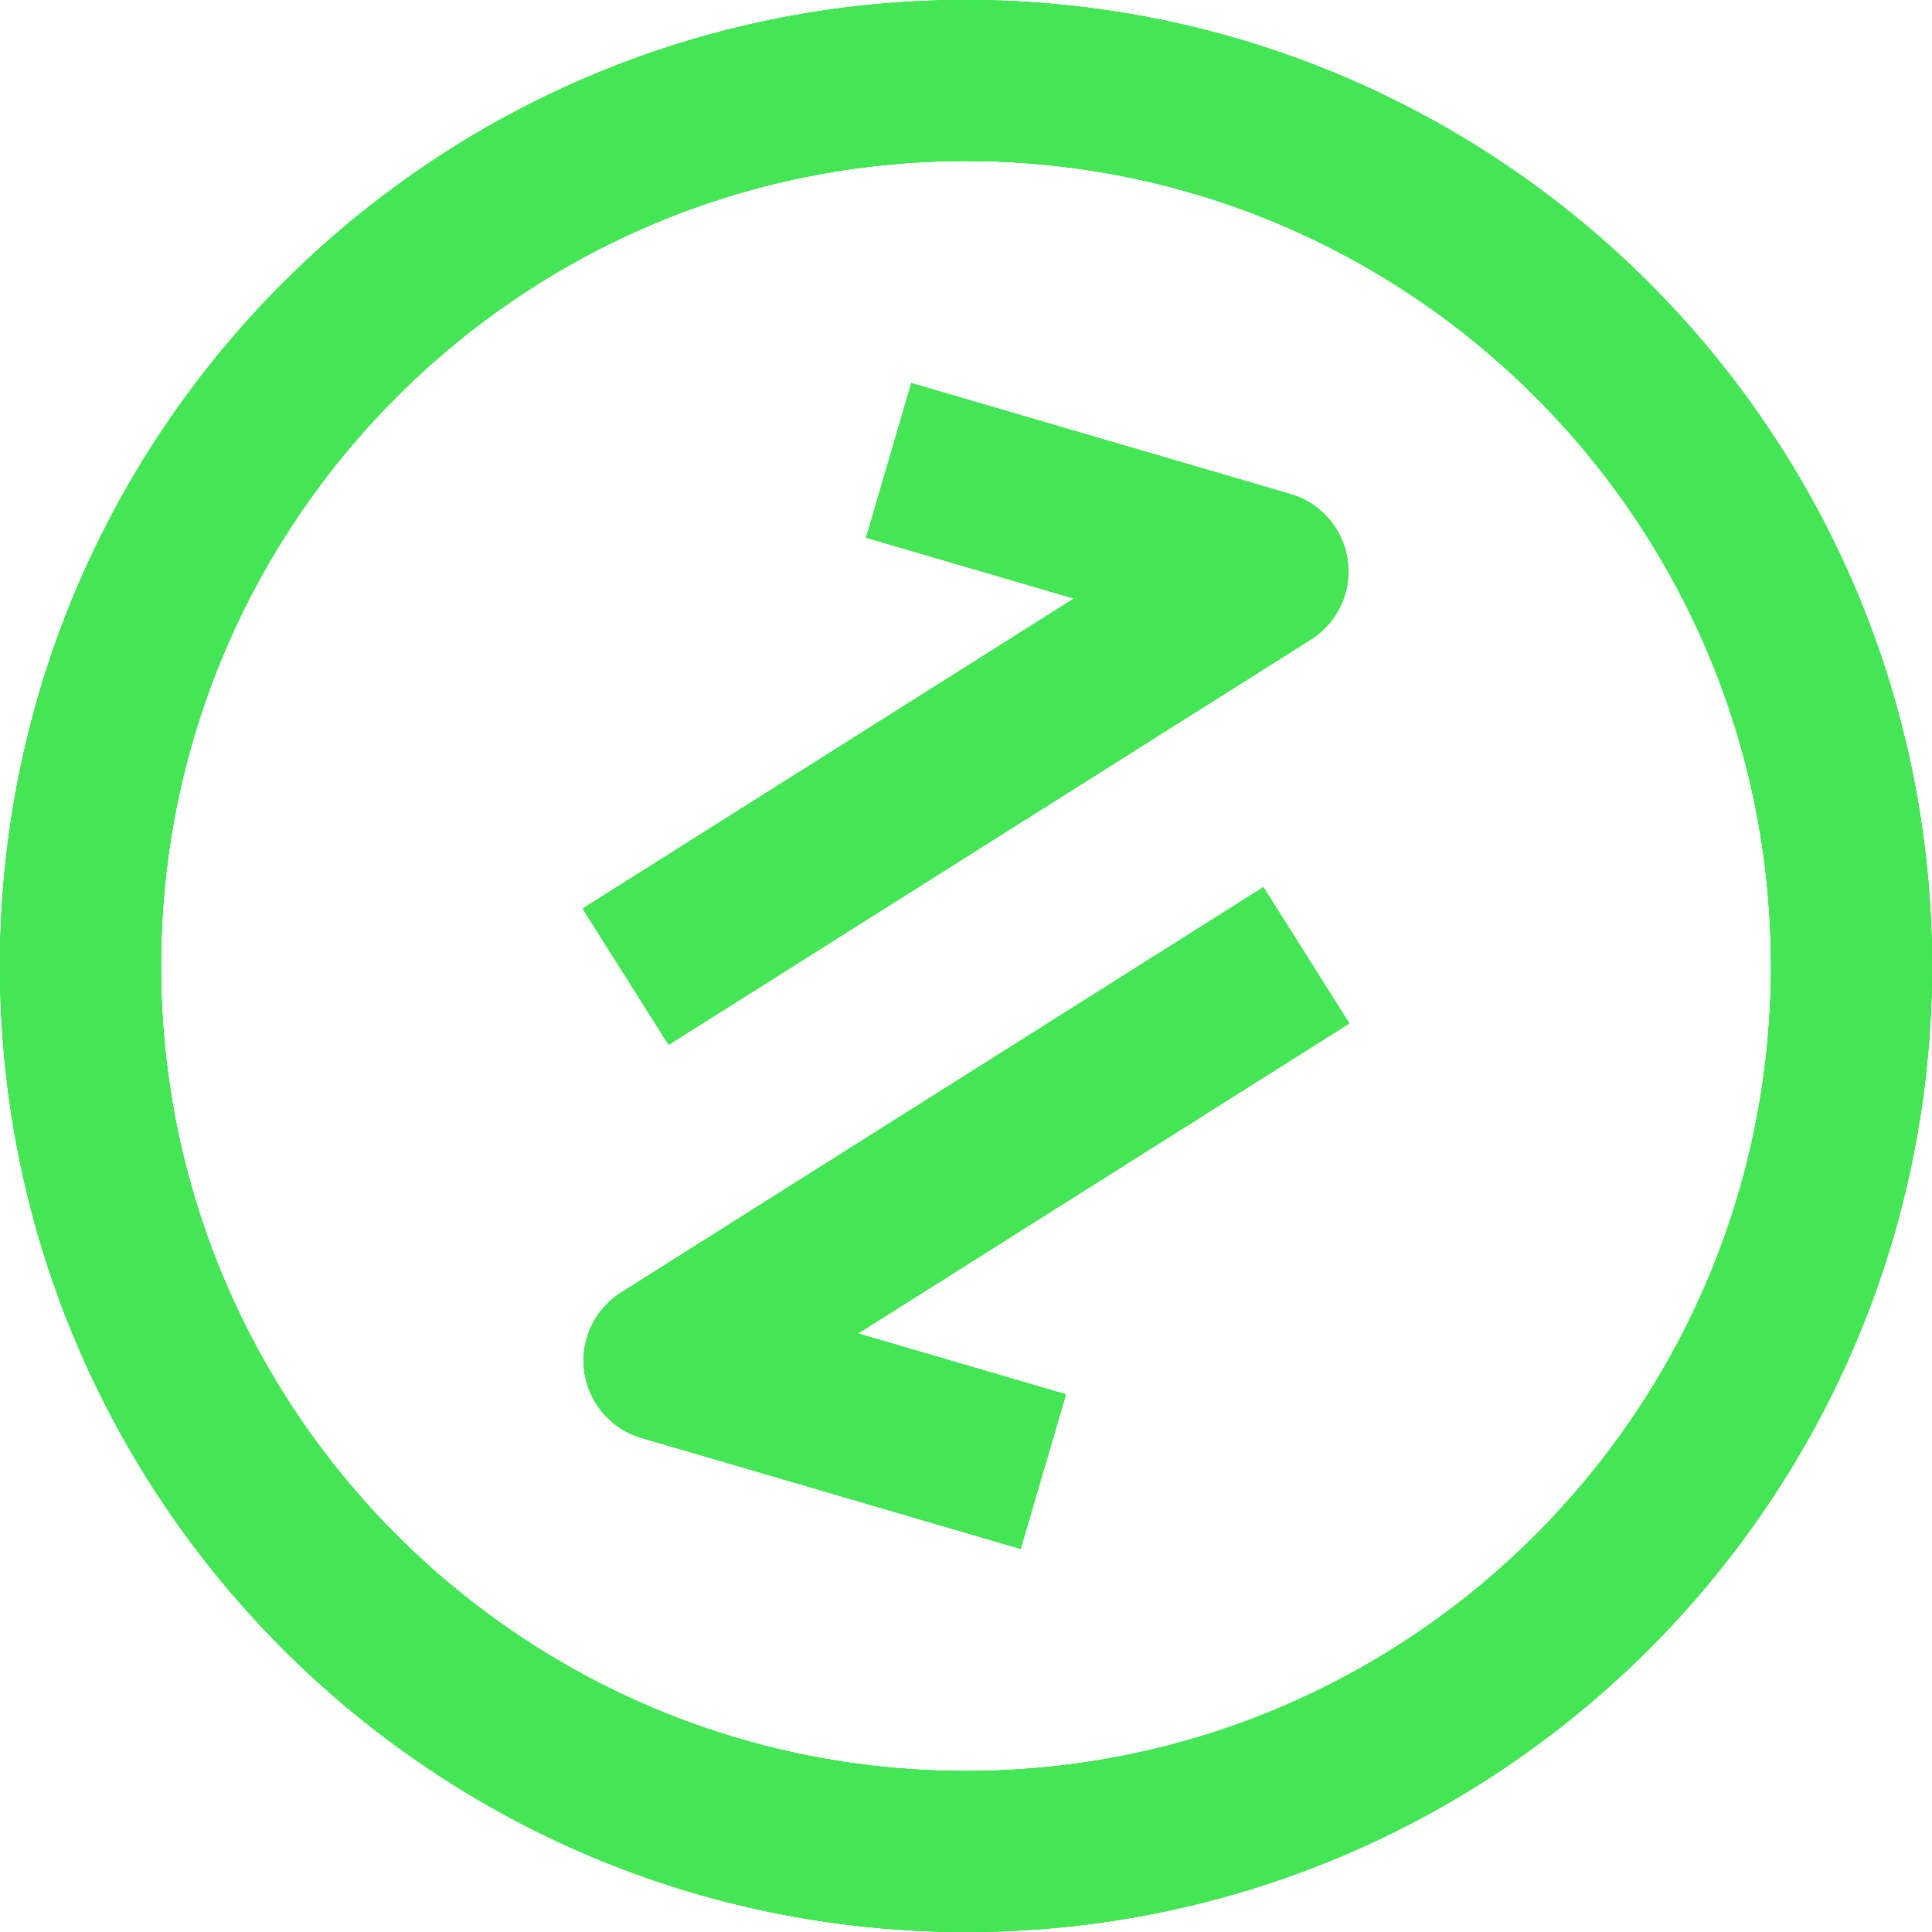
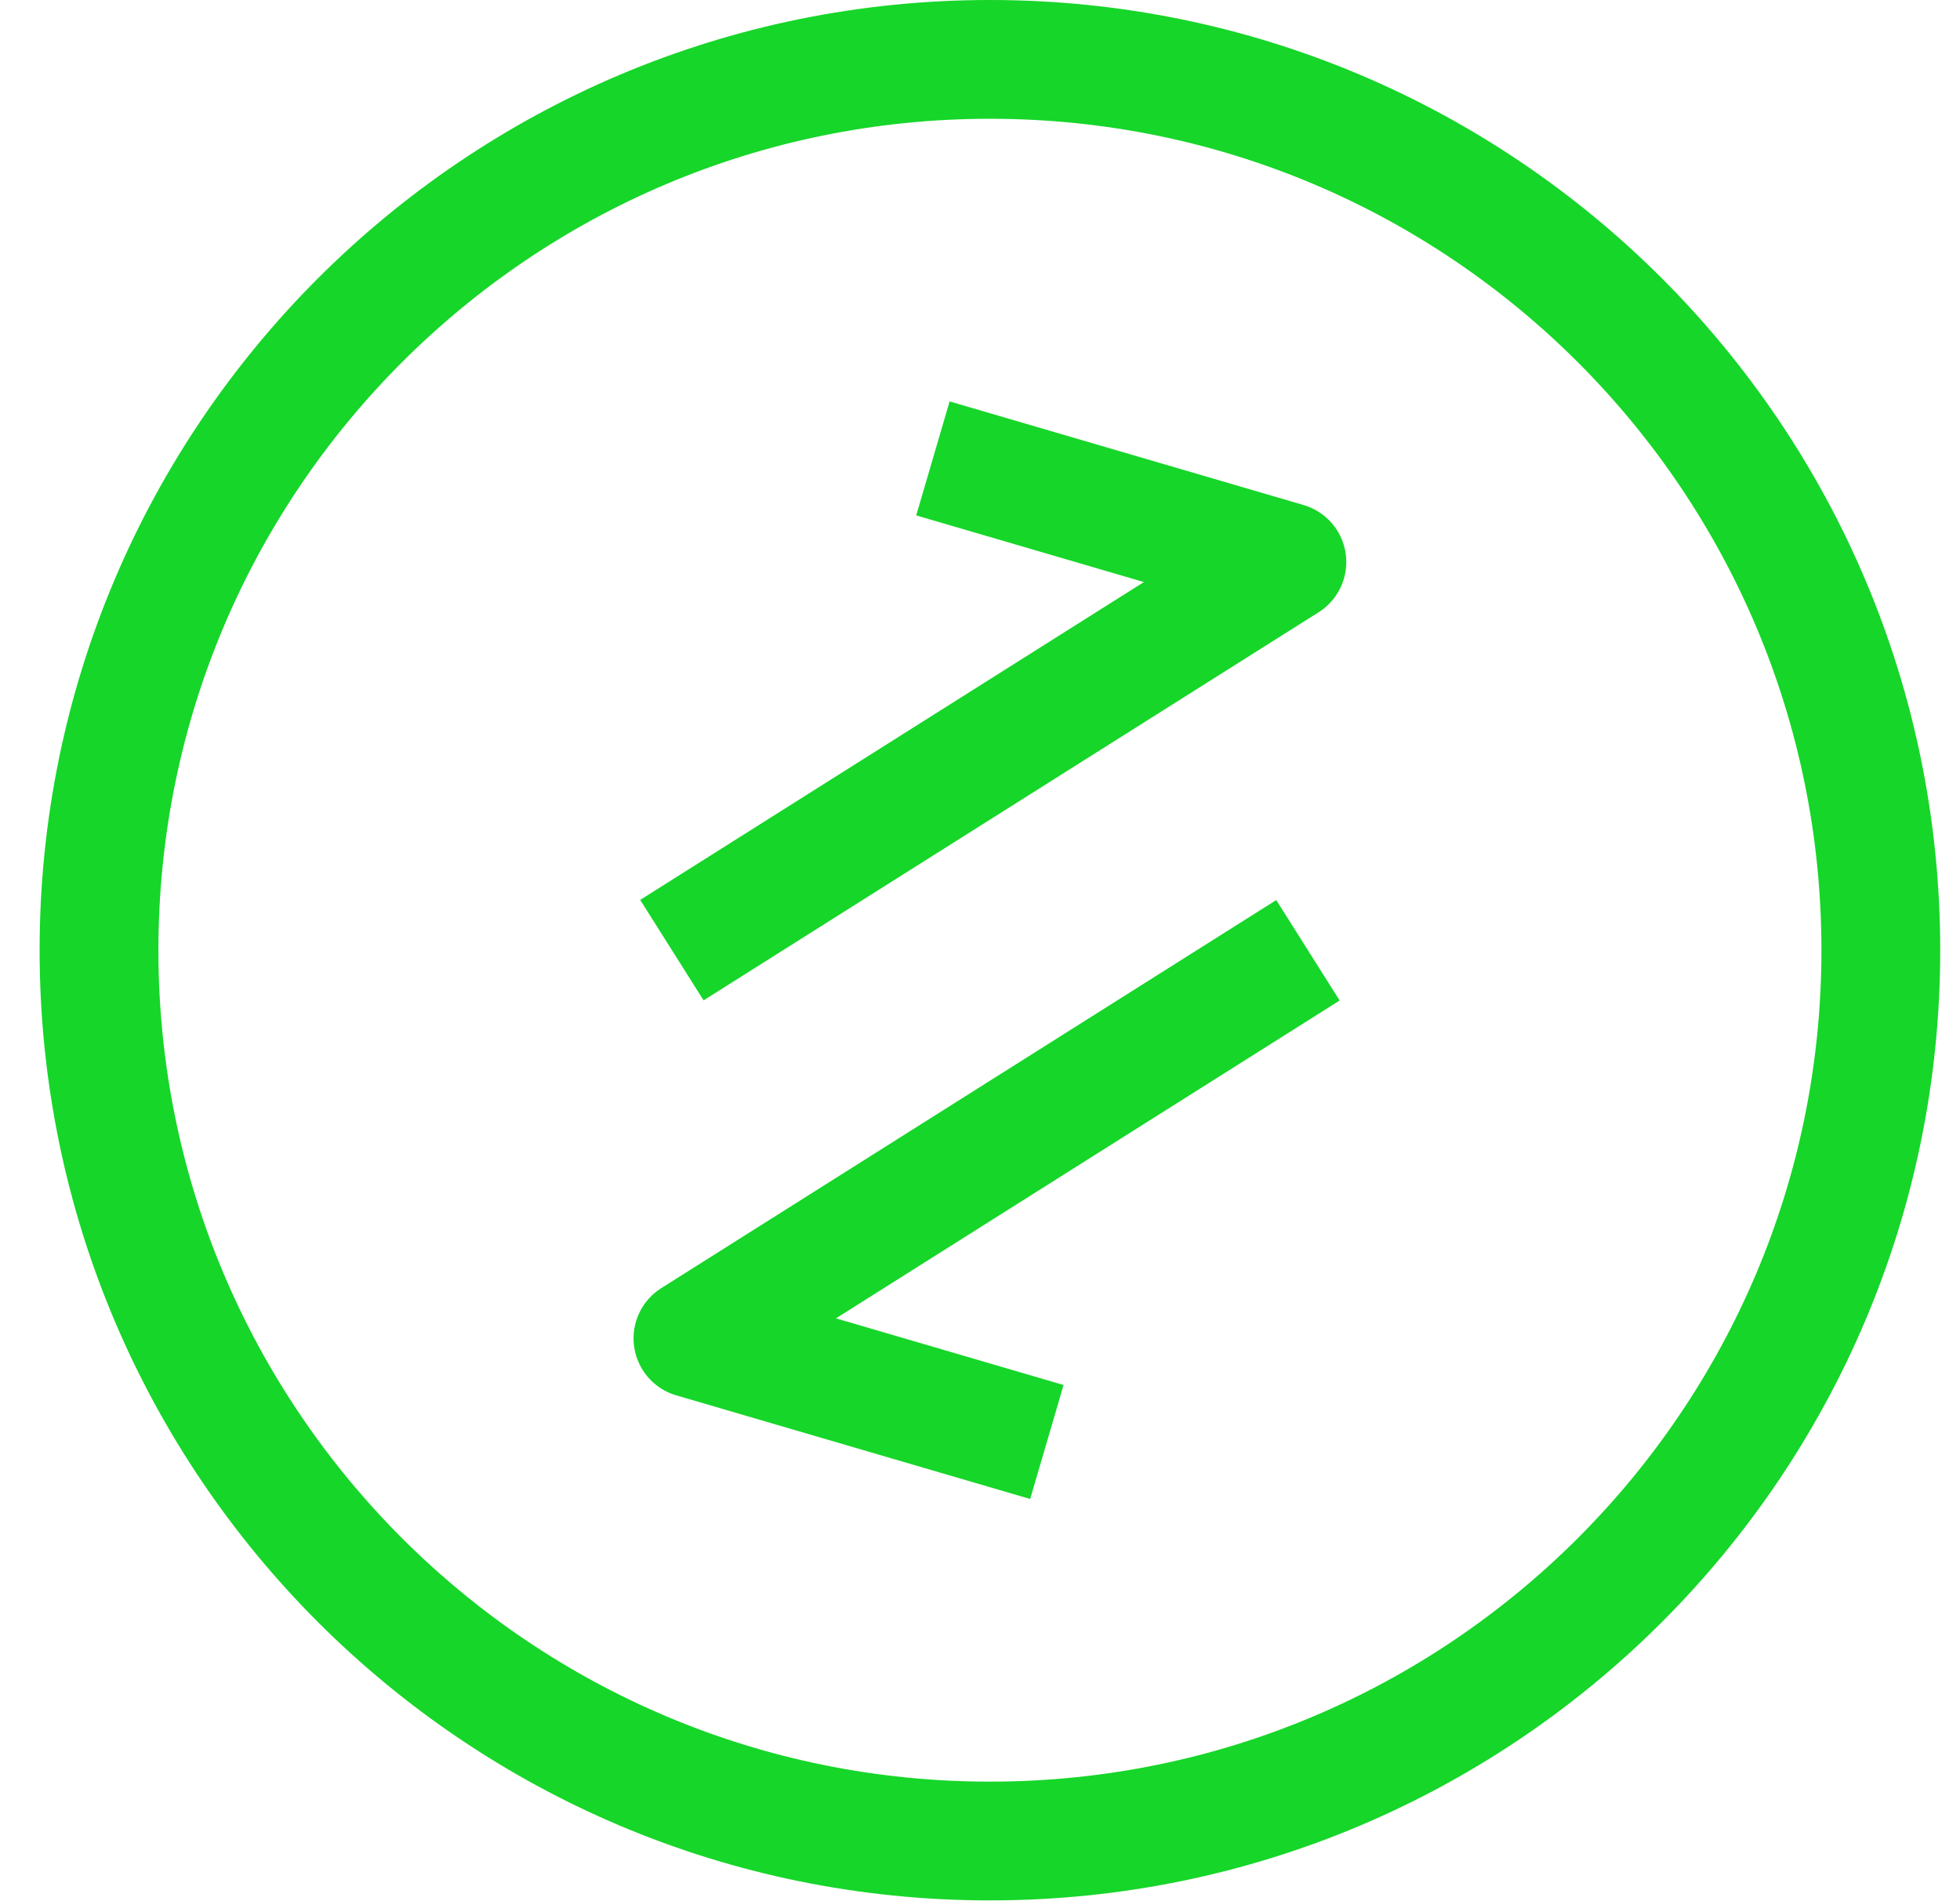
- <svg xmlns="http://www.w3.org/2000/svg" width="24" height="24" viewBox="0 0 24 24" fill="none">
-   <path d="M8.618 11.599L15.75 7.098L12 6M15.382 12.401L8.25 16.902L12 18" stroke="#16D629" stroke-width="2" stroke-linecap="square" stroke-linejoin="round" />
-   <path d="M8.618 11.599L15.75 7.098L12 6M15.382 12.401L8.25 16.902L12 18" stroke="#2EDB43" stroke-width="2" stroke-linecap="square" stroke-linejoin="round" />
-   <path d="M8.618 11.599L15.75 7.098L12 6M15.382 12.401L8.25 16.902L12 18" stroke="#45E655" stroke-width="2" stroke-linecap="square" stroke-linejoin="round" />
-   <circle cx="12" cy="12" r="11" stroke="#16D629" stroke-width="2" />
-   <circle cx="12" cy="12" r="11" stroke="#2EDB43" stroke-width="2" />
-   <circle cx="12" cy="12" r="11" stroke="#45E655" stroke-width="2" />
+ <svg xmlns="http://www.w3.org/2000/svg" width="33" height="32" viewBox="0 0 33 32" fill="none">
+   <path d="M12.158 15.465L21.667 9.464L16.667 8M21.176 16.535L11.667 22.536L16.666 24" stroke="#16D629" stroke-width="2" stroke-linecap="square" stroke-linejoin="round" />
+   <circle cx="16.667" cy="16" r="15" stroke="#16D629" stroke-width="2" />
</svg>
